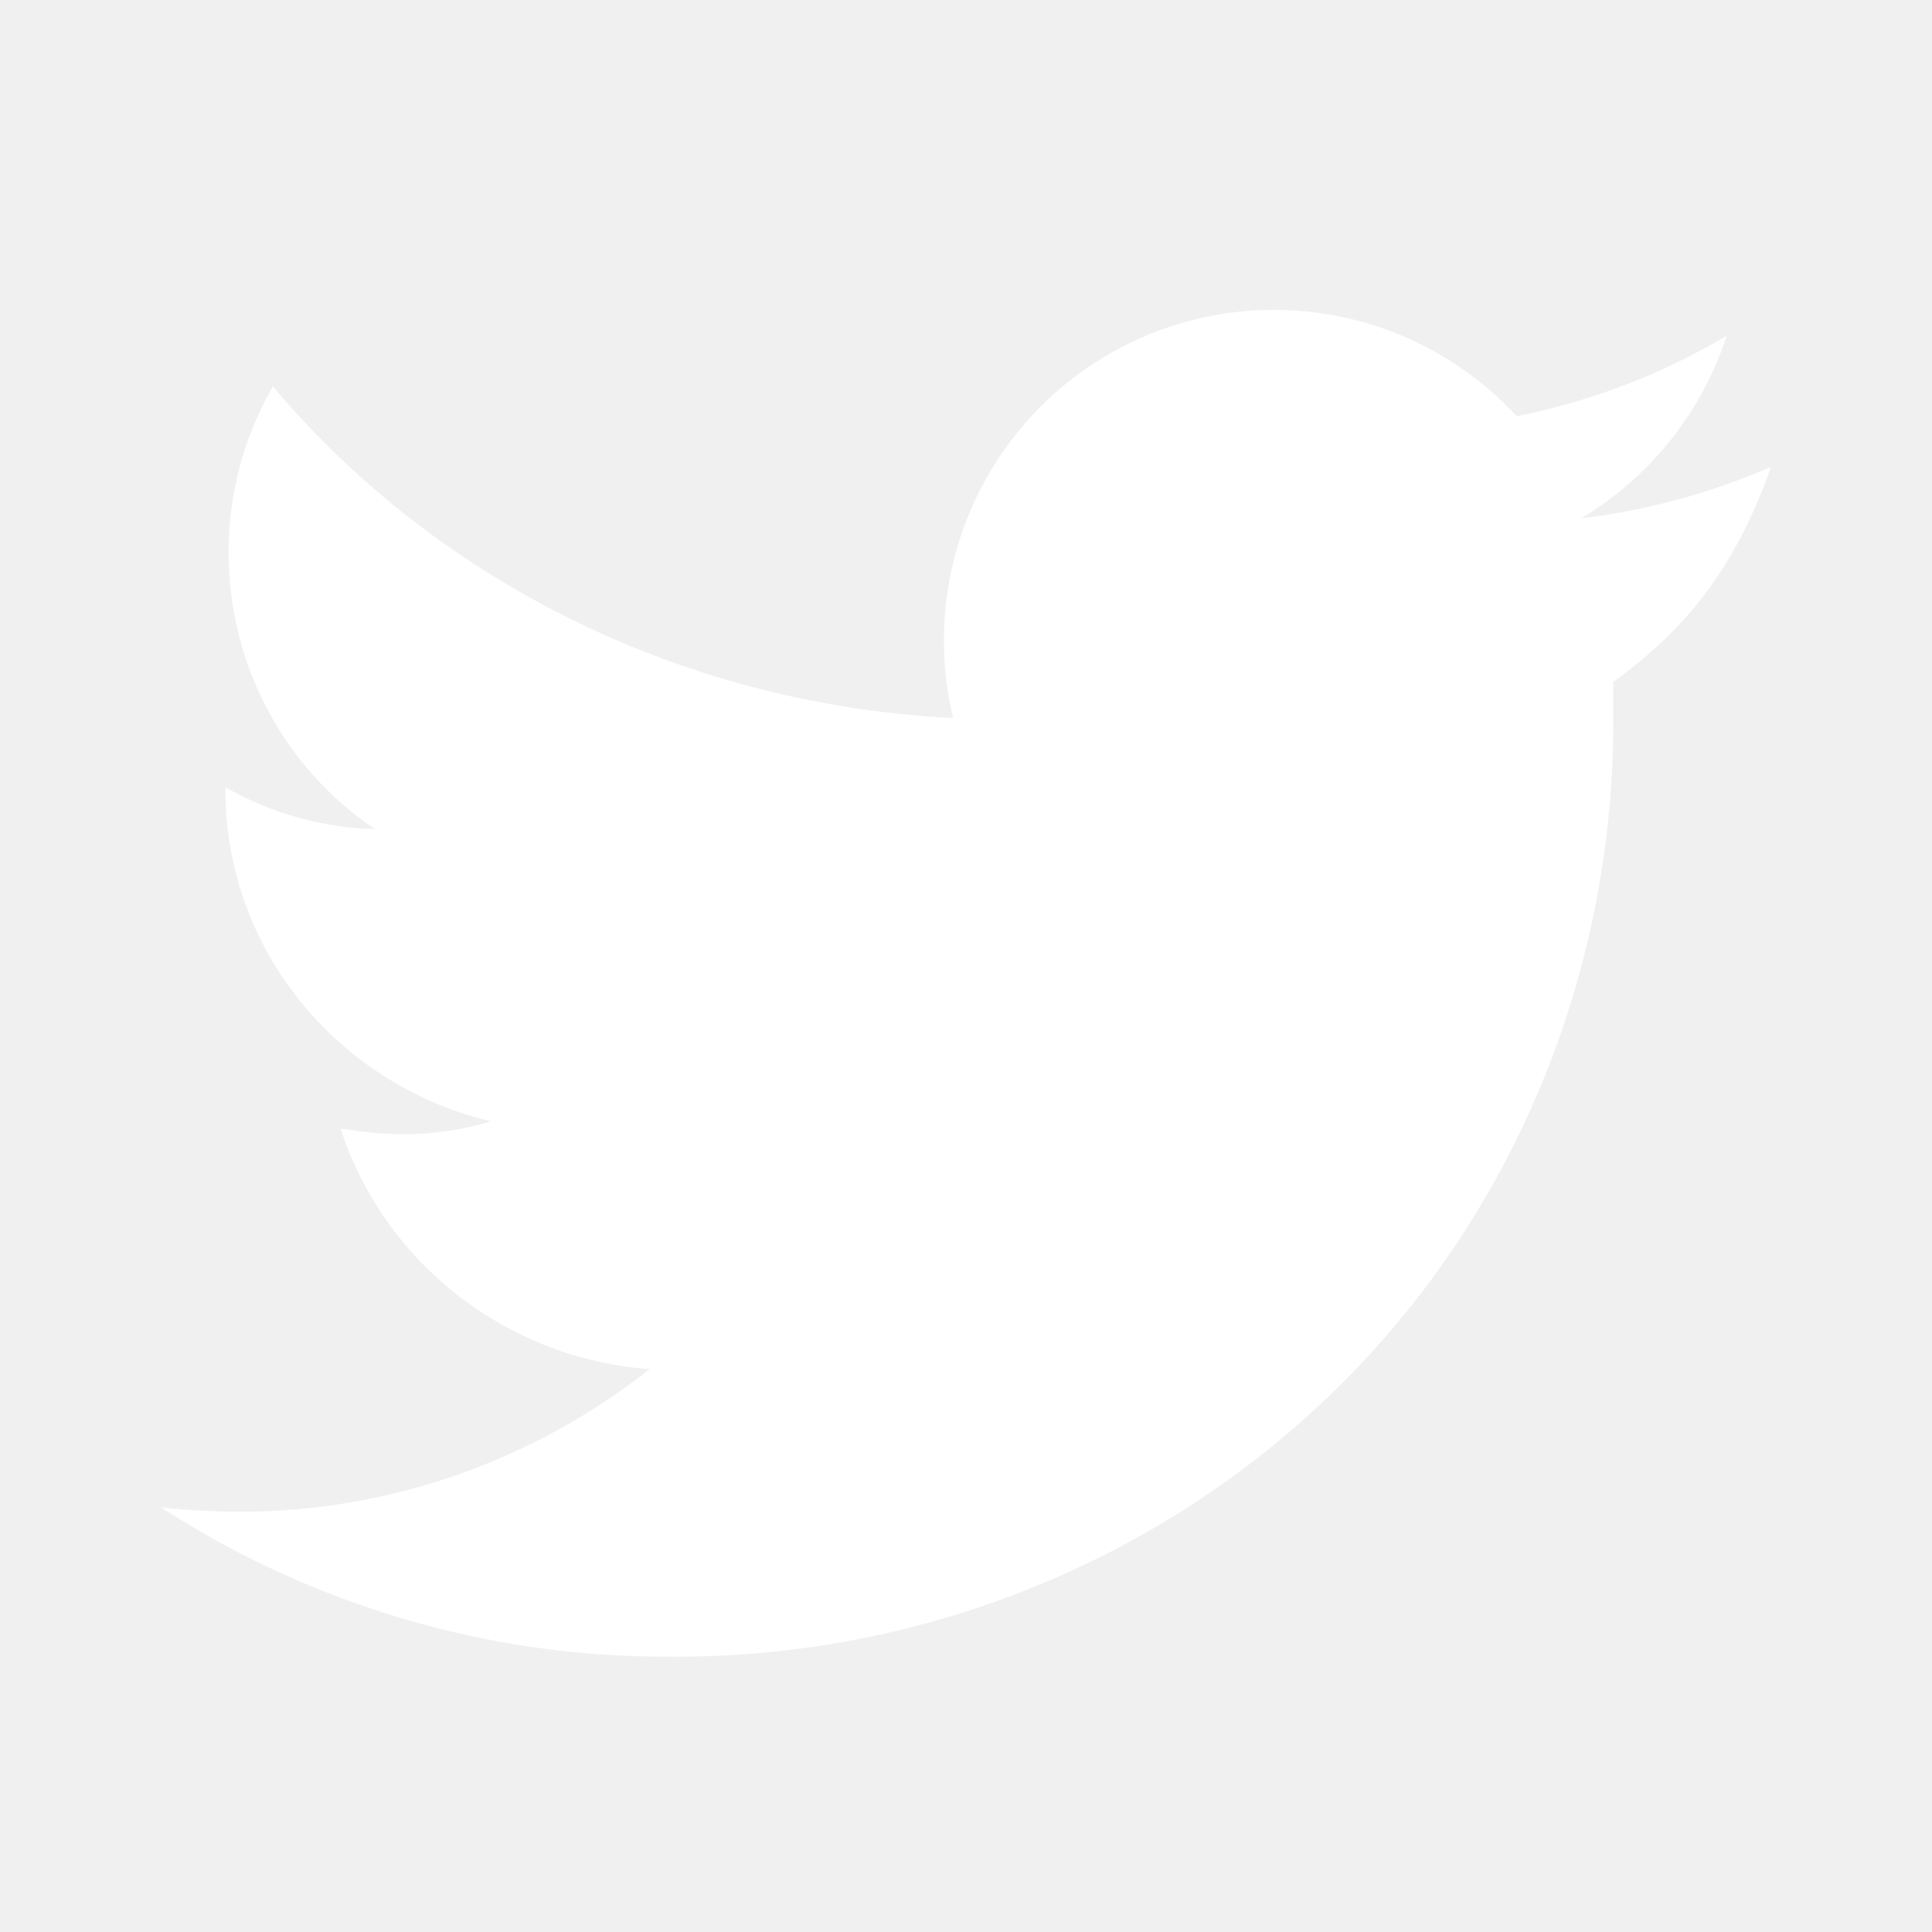
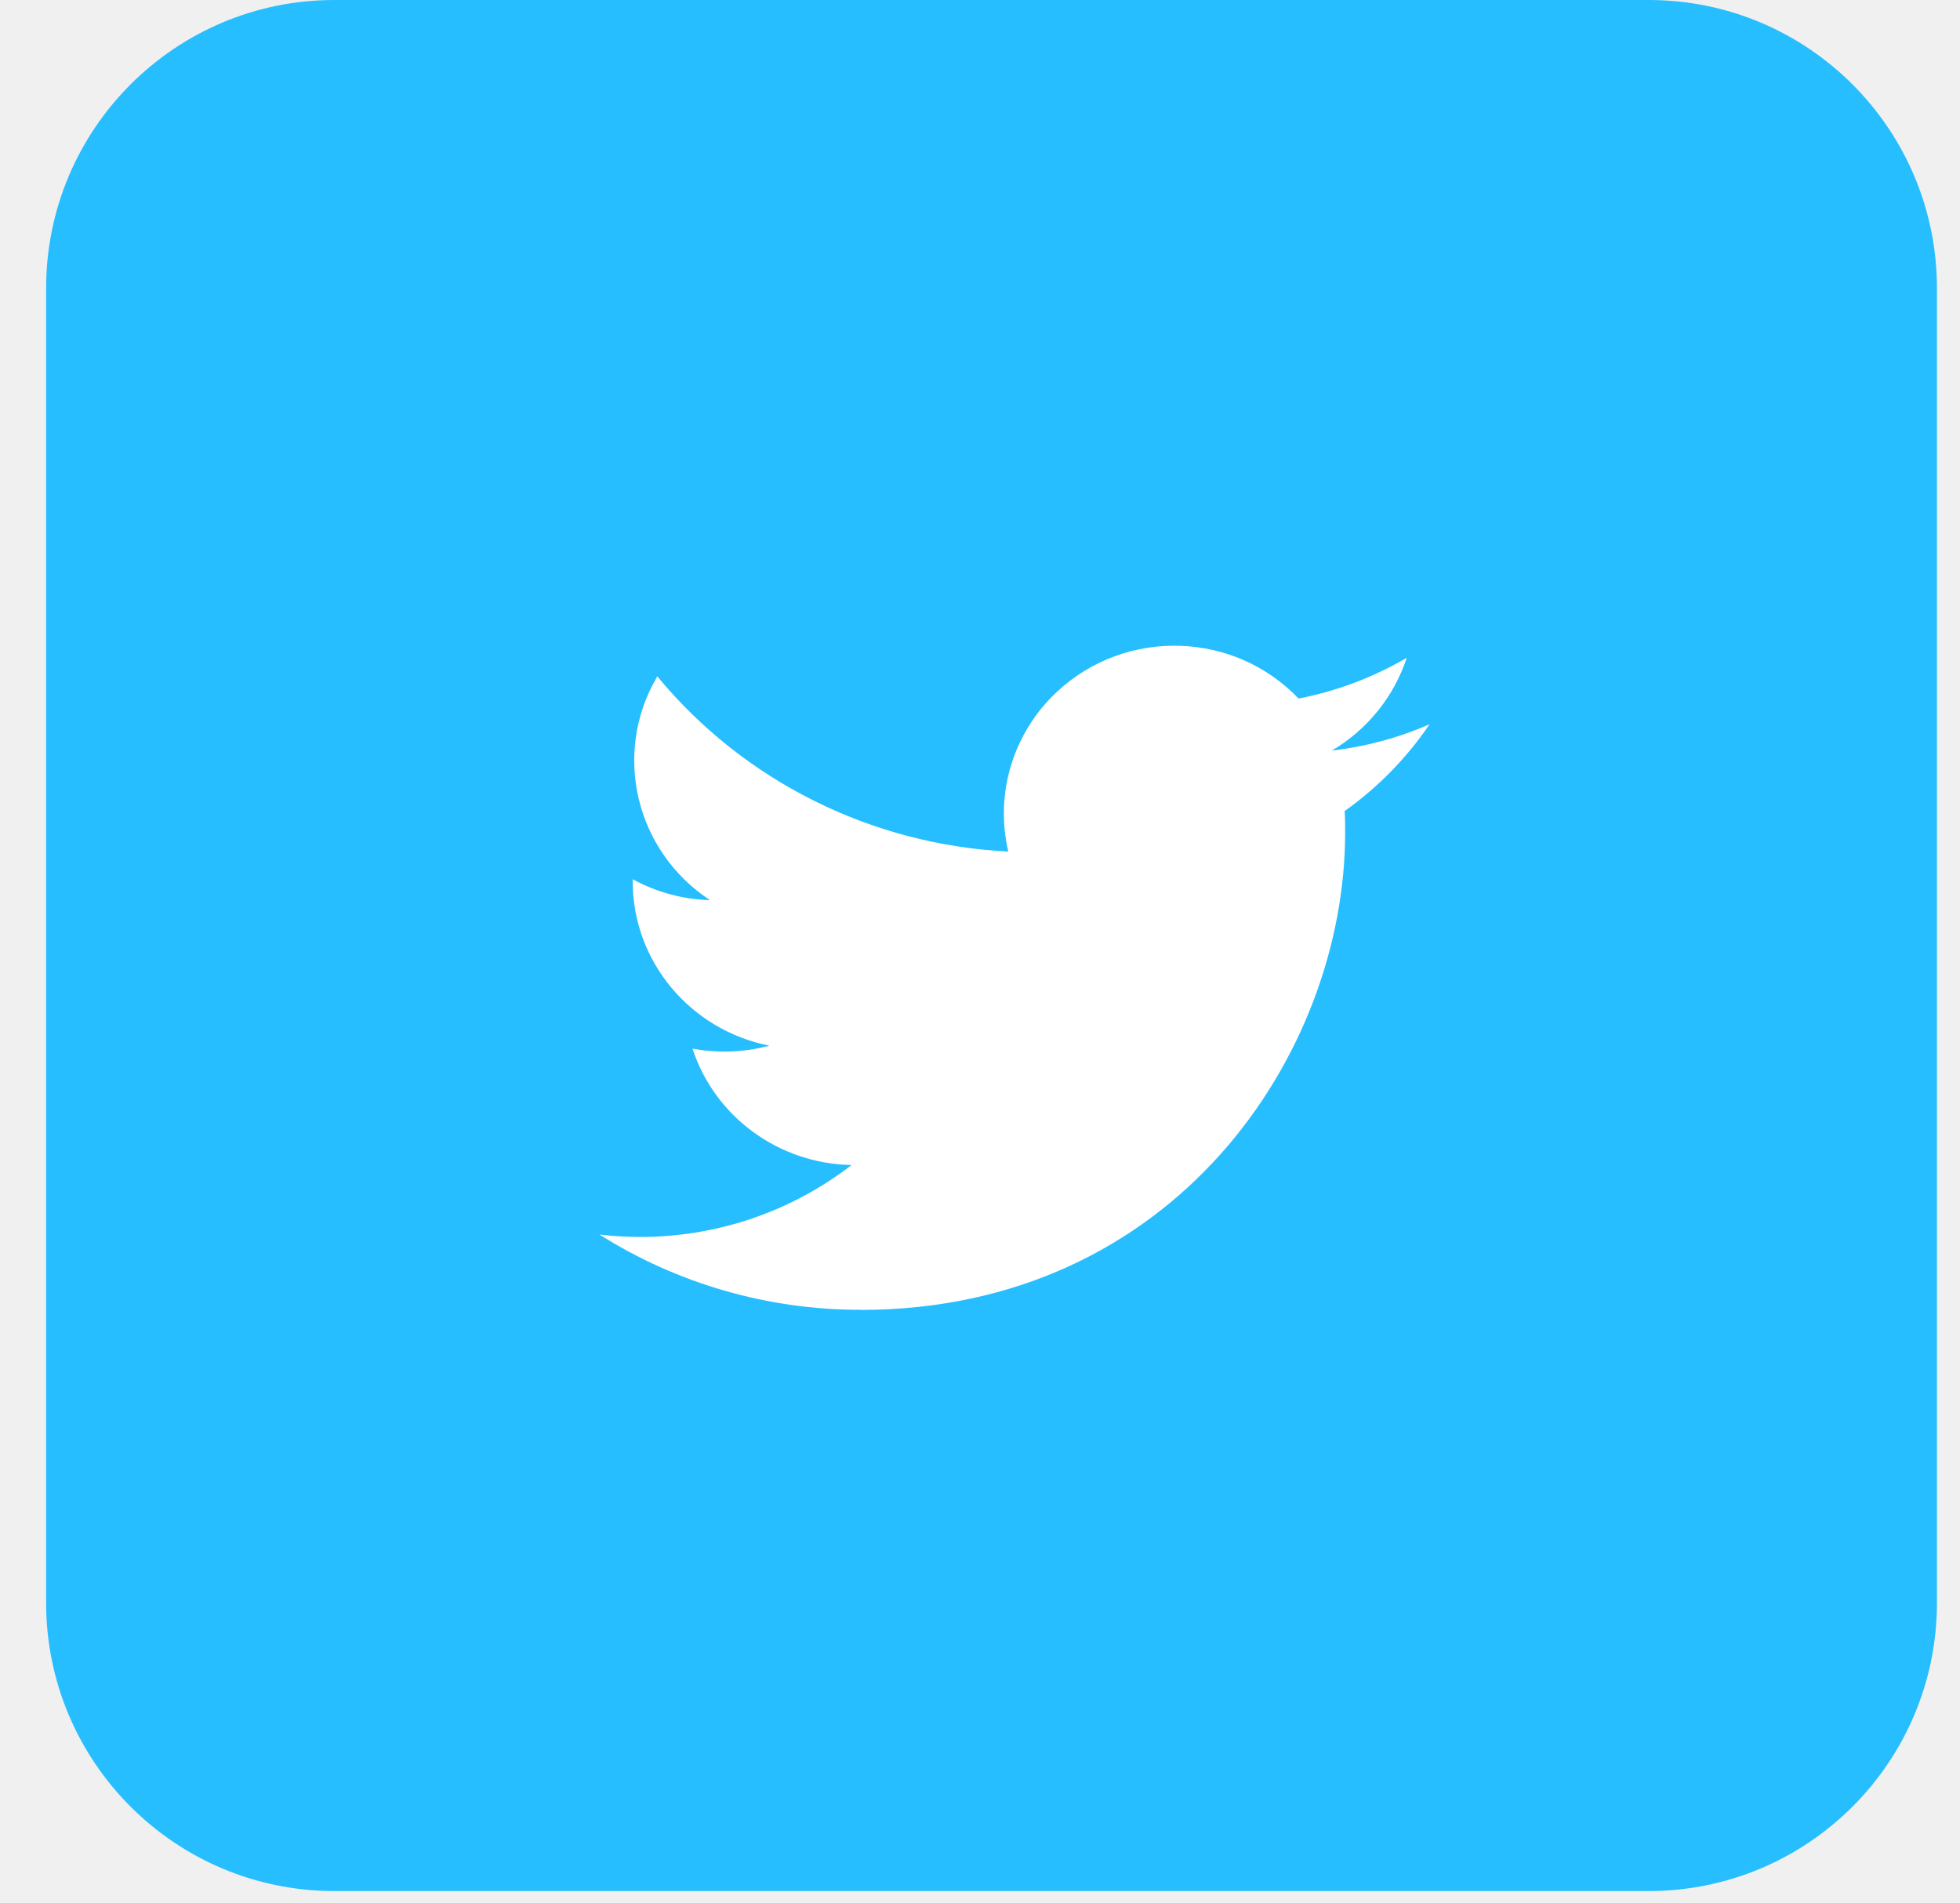
- <svg xmlns="http://www.w3.org/2000/svg" width="24" height="24" viewBox="0 0 24 24" fill="none">
-   <path d="M22 5.8C21.248 6.126 20.453 6.342 19.64 6.44C20.498 5.927 21.141 5.121 21.45 4.17C20.644 4.65 19.761 4.988 18.84 5.17C18.224 4.503 17.405 4.058 16.51 3.907C15.615 3.755 14.694 3.905 13.894 4.333C13.093 4.761 12.457 5.444 12.085 6.274C11.713 7.105 11.627 8.038 11.84 8.92C10.209 8.839 8.614 8.432 7.159 7.724C5.703 7.016 4.419 6.022 3.39 4.8C3.029 5.426 2.84 6.133 2.84 6.86C2.839 7.541 3.004 8.211 3.322 8.812C3.639 9.413 4.099 9.924 4.66 10.3C4.008 10.282 3.372 10.106 2.8 9.78V9.84C2.805 10.789 3.136 11.706 3.737 12.447C4.339 13.188 5.173 13.711 6.1 13.93C5.743 14.037 5.373 14.091 5 14.09C4.742 14.086 4.484 14.062 4.23 14.018C4.494 14.837 5.005 15.561 5.691 16.094C6.378 16.627 7.206 16.945 8.07 17.008C6.619 18.152 4.834 18.775 3 18.78C2.666 18.779 2.332 18.761 2 18.726C3.874 19.938 6.059 20.585 8.29 20.58C9.83 20.593 11.357 20.308 12.783 19.738C14.209 19.169 15.505 18.327 16.595 17.259C17.685 16.192 18.545 14.915 19.135 13.503C19.724 12.091 20.032 10.571 20.041 9.032C20.041 8.852 20.041 8.662 20.041 8.472C20.838 7.89 21.517 7.174 22 5.8Z" fill="white" />
+ <svg xmlns="http://www.w3.org/2000/svg" width="34" height="33" viewBox="0 0 34 33" fill="none">
+   <rect x="0.8" width="32.8" height="32.8" rx="5" fill="#26BEFF" />
+   <path fill-rule="evenodd" clip-rule="evenodd" d="M14.928 22.72C20.362 22.72 23.334 18.287 23.334 14.443C23.334 14.317 23.334 14.192 23.326 14.067C23.904 13.656 24.403 13.146 24.799 12.562C24.261 12.797 23.689 12.951 23.103 13.019C23.719 12.656 24.181 12.084 24.402 11.41C23.822 11.749 23.187 11.988 22.526 12.116C21.407 10.945 19.535 10.889 18.345 11.99C17.578 12.7 17.252 13.759 17.491 14.77C15.115 14.652 12.902 13.548 11.402 11.731C10.618 13.06 11.019 14.76 12.317 15.613C11.847 15.6 11.386 15.475 10.975 15.25V15.287C10.976 16.671 11.968 17.863 13.346 18.137C12.911 18.254 12.454 18.271 12.012 18.187C12.399 19.372 13.508 20.184 14.772 20.207C13.726 21.017 12.433 21.456 11.103 21.455C10.868 21.454 10.633 21.441 10.399 21.413C11.751 22.267 13.323 22.72 14.928 22.718" fill="white" />
</svg>
